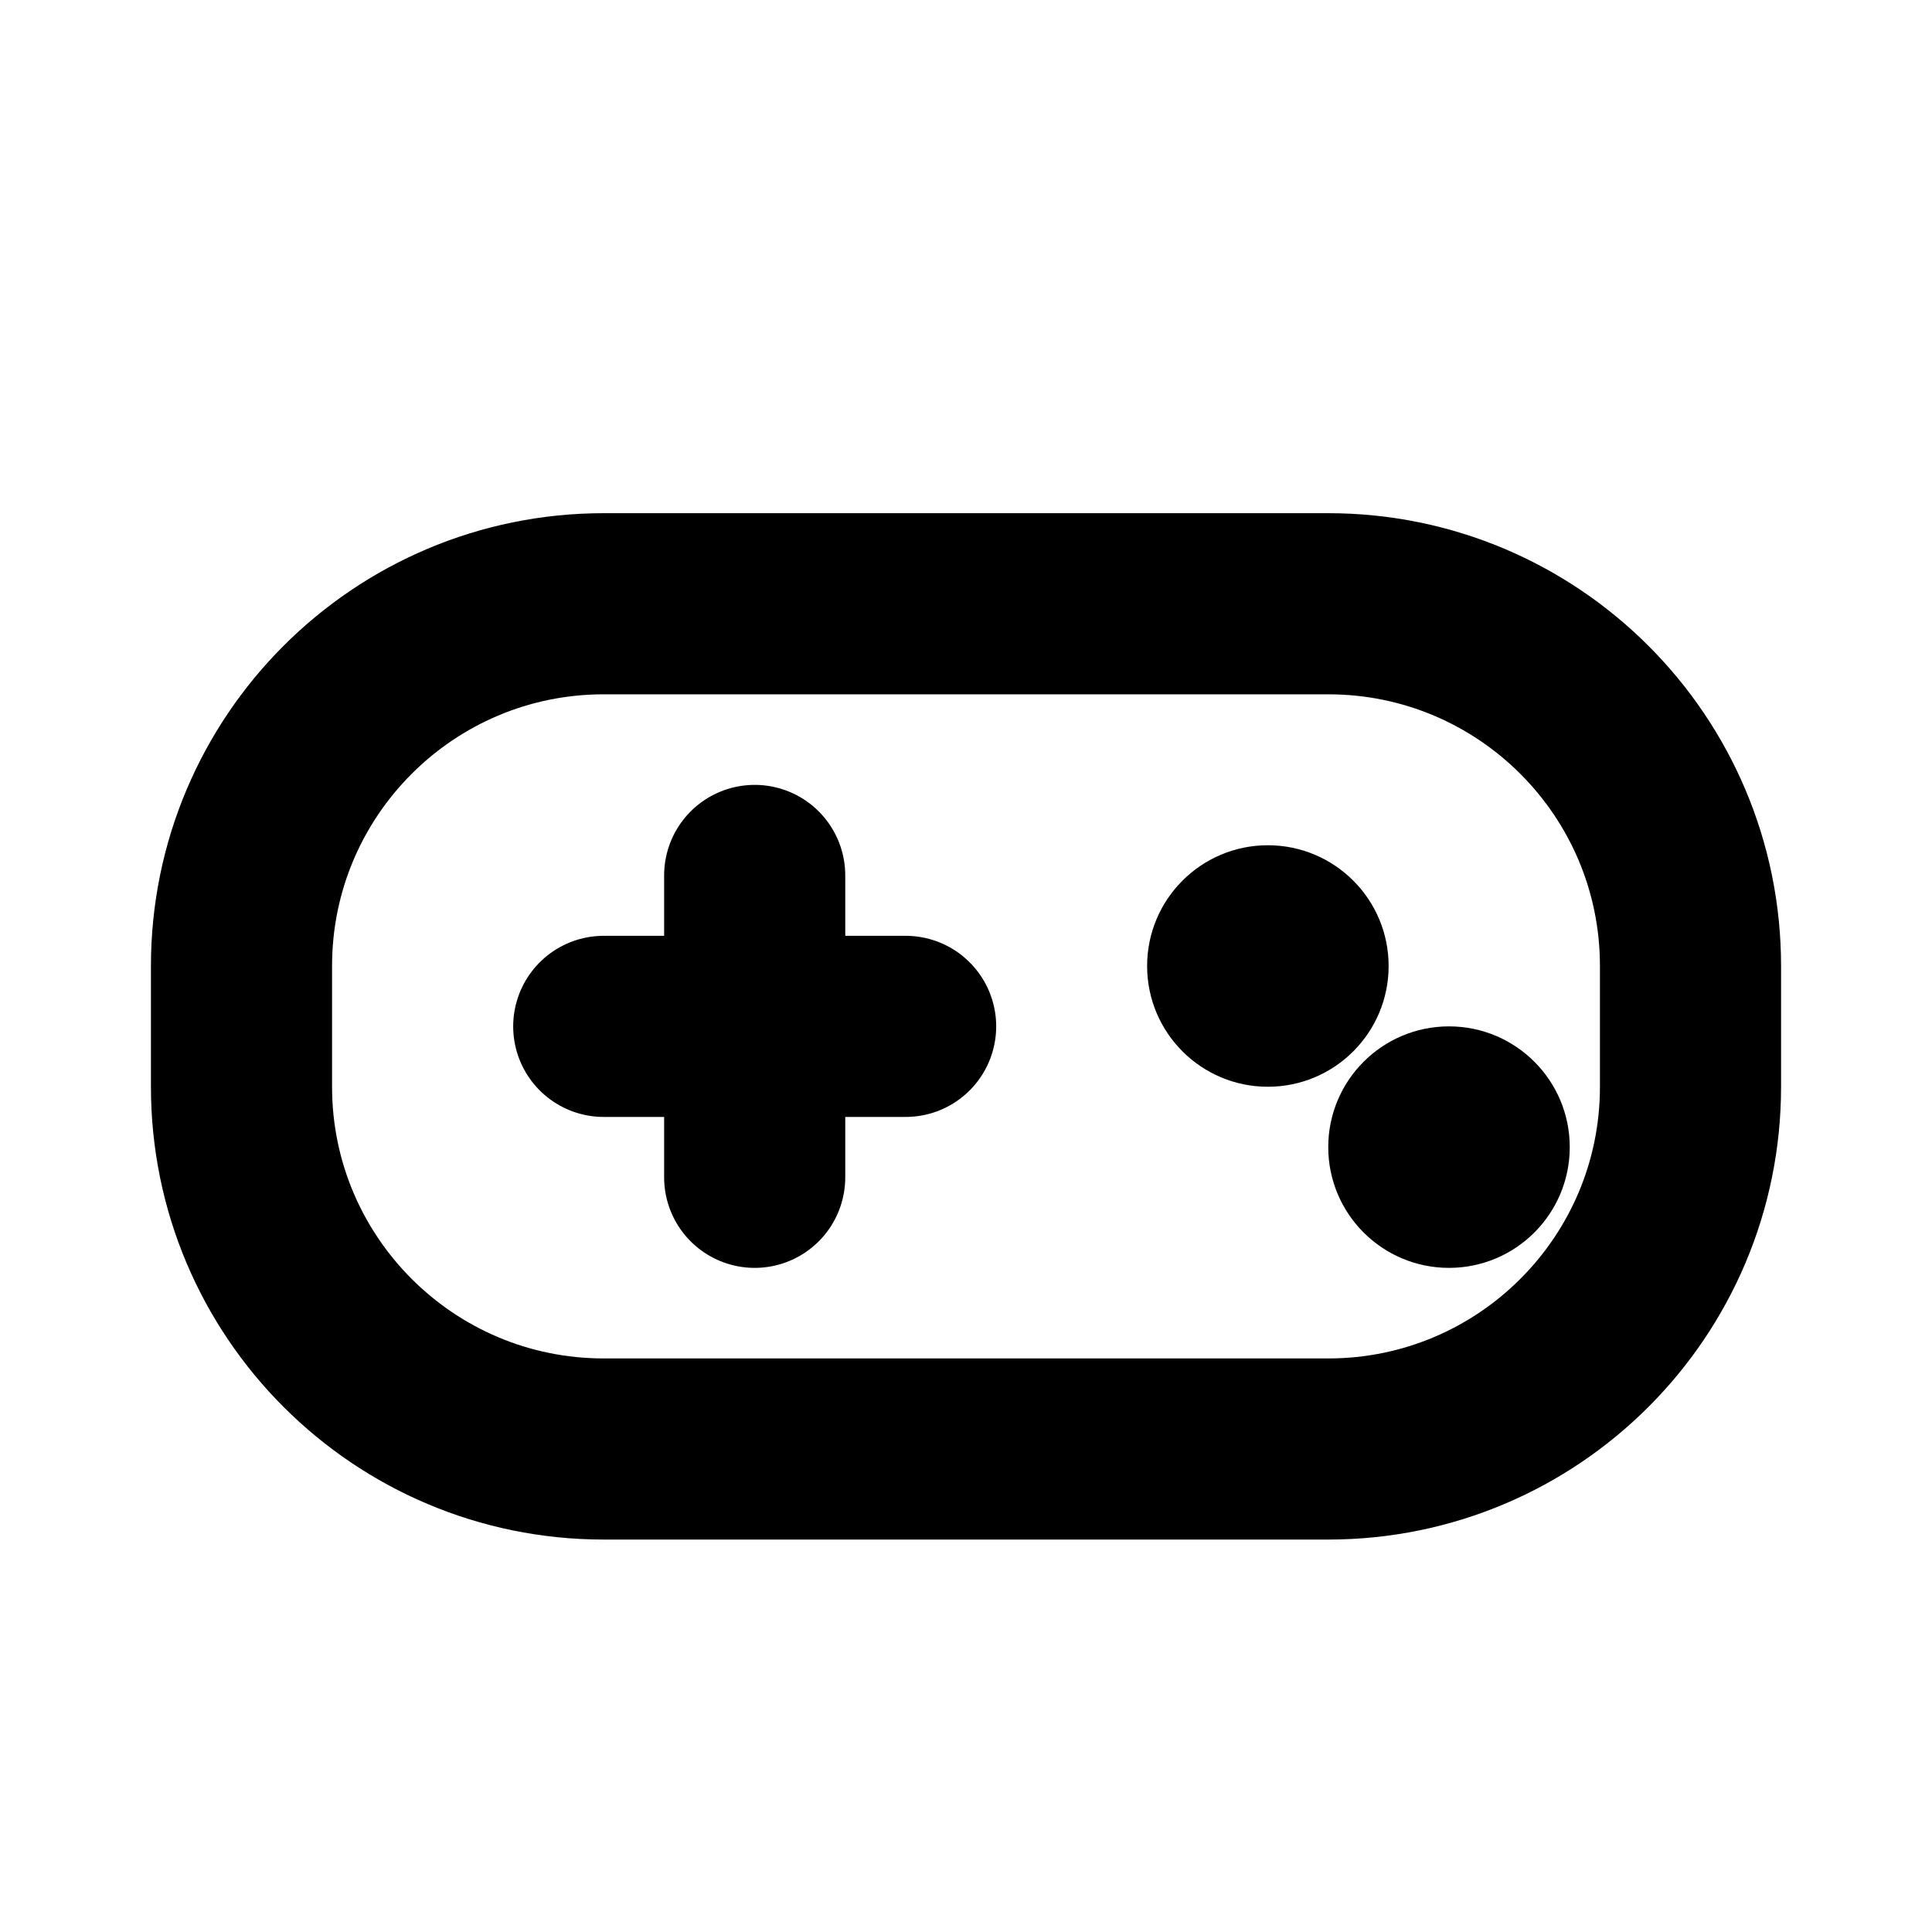
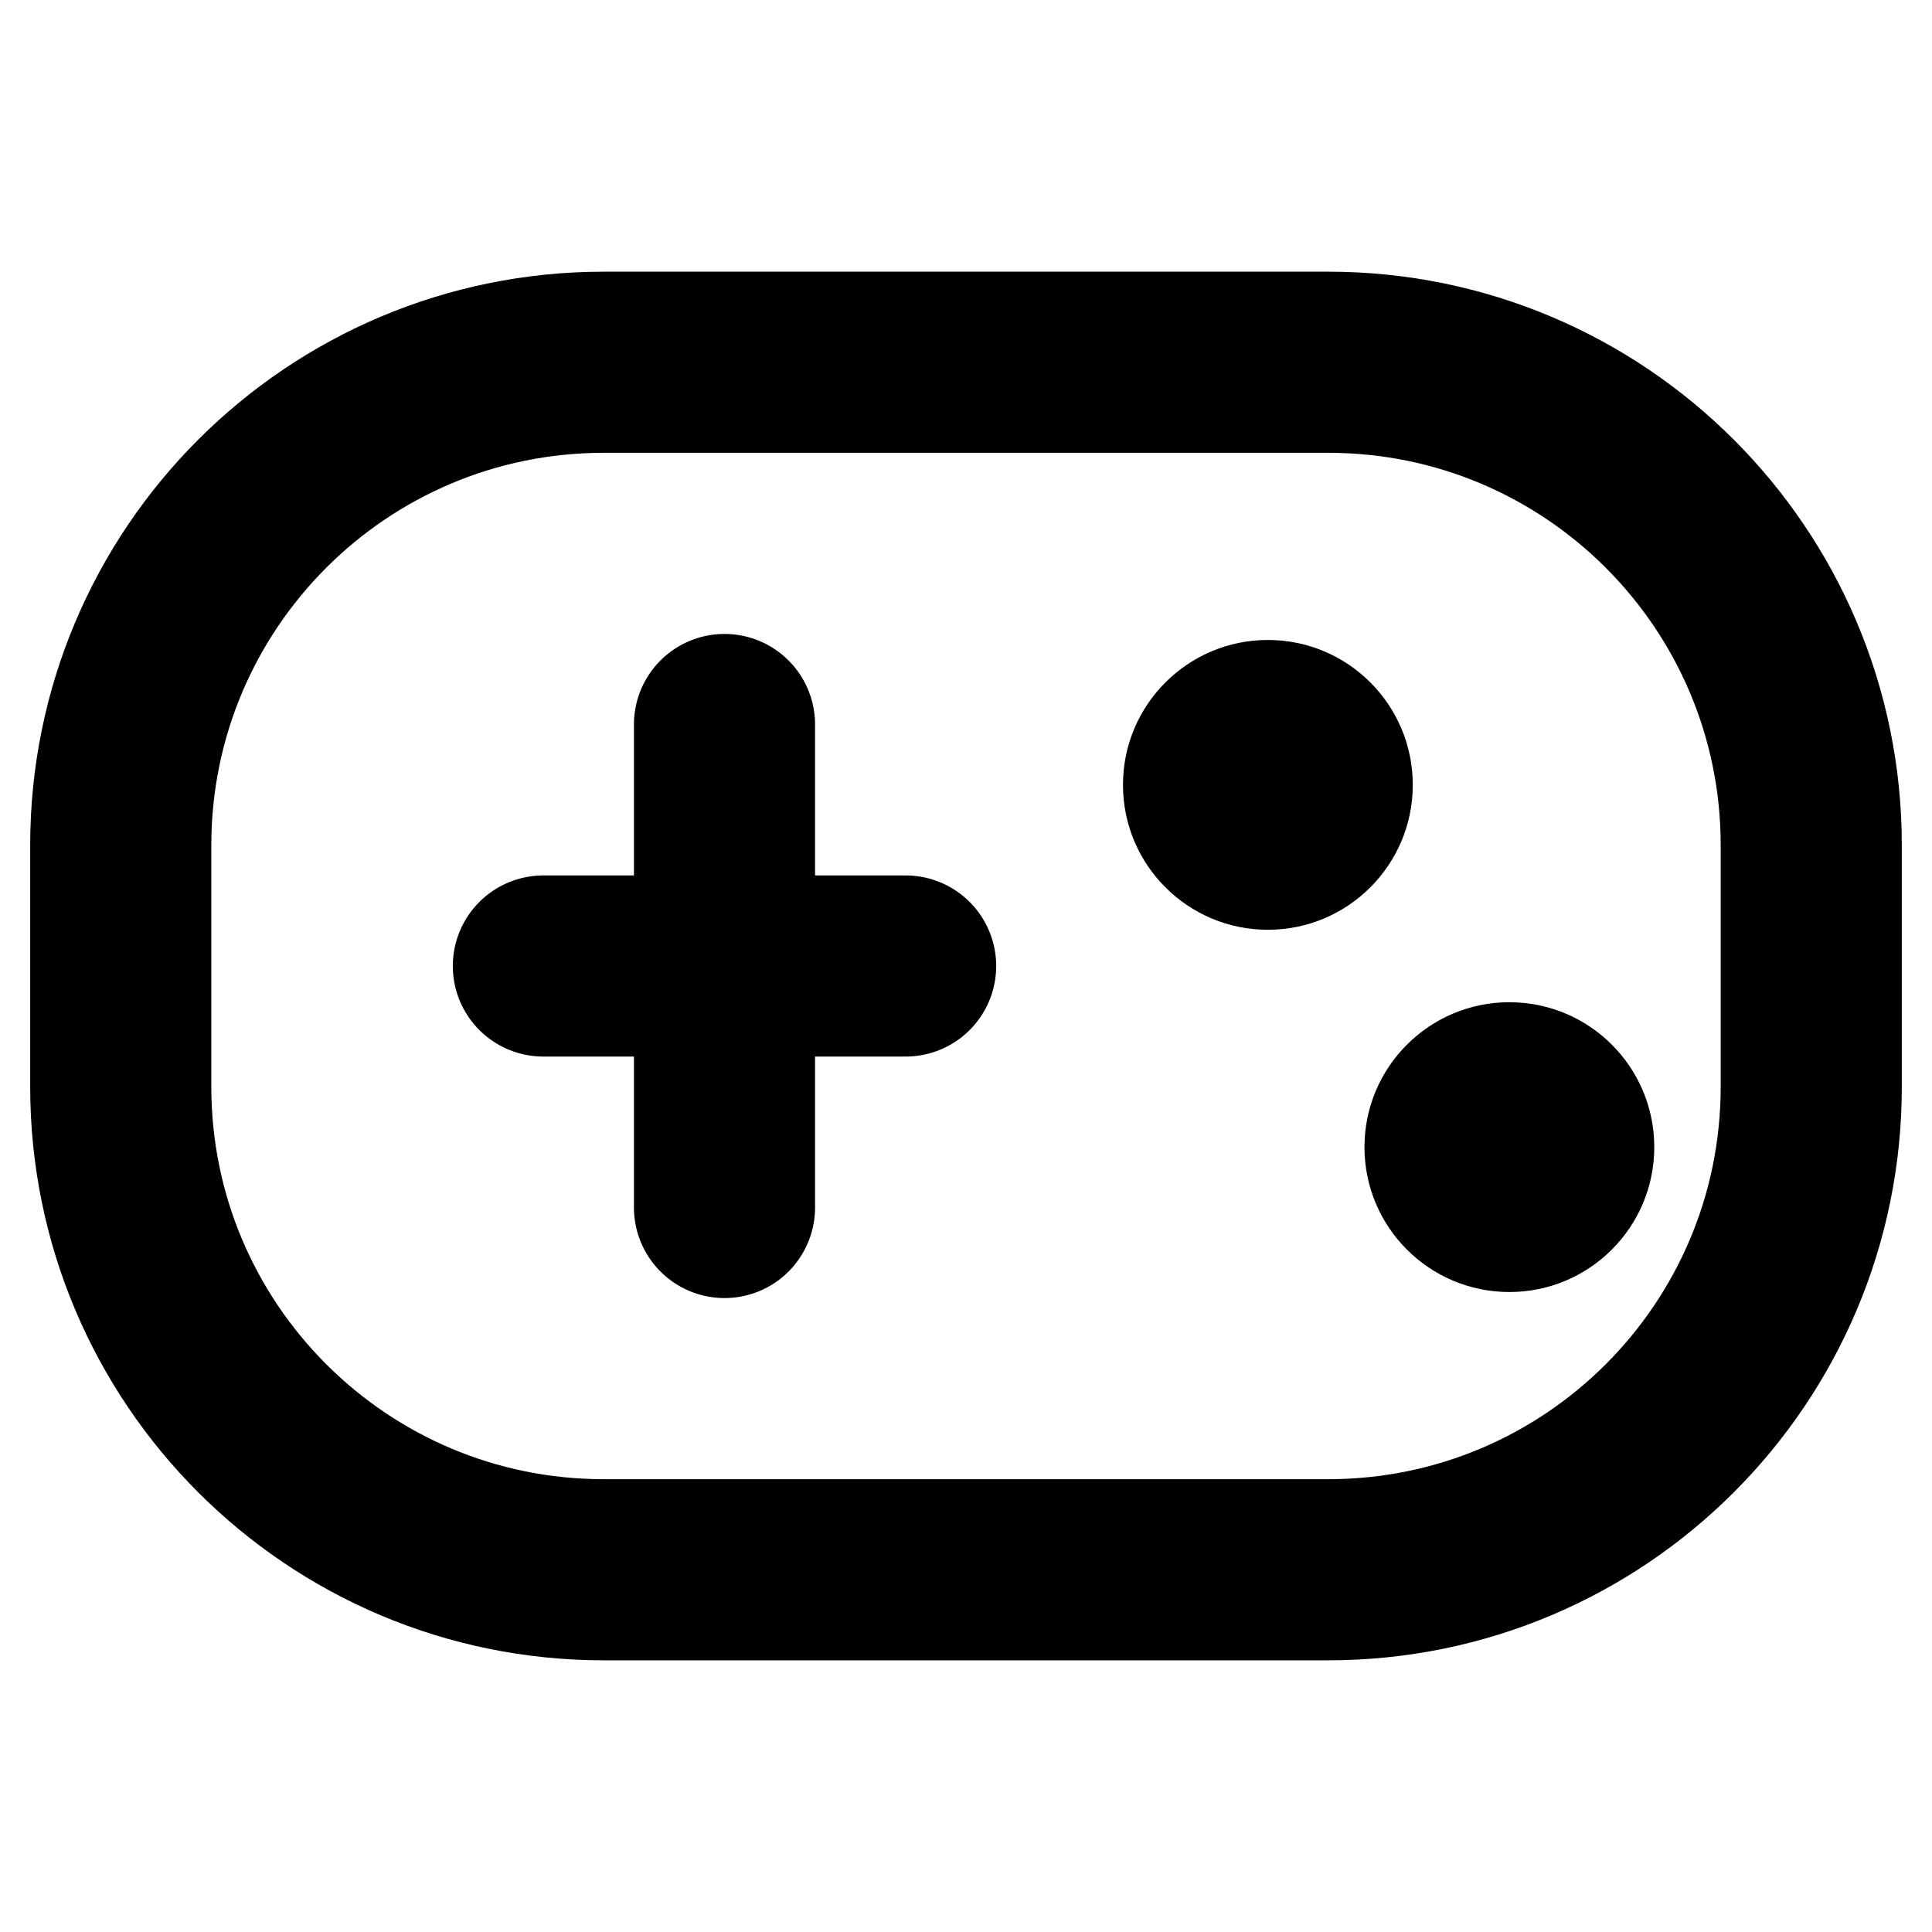
<svg xmlns="http://www.w3.org/2000/svg" width="16" height="16" viewBox="0 0 16 16">
-   <rect fill="none" stroke="currentColor" stroke-width="1.5" x="2" y="5" width="12" height="7" rx="3" />
-   <line stroke="currentColor" stroke-width="1.5" stroke-linecap="round" x1="5" y1="8.5" x2="7.5" y2="8.5" />
-   <line stroke="currentColor" stroke-width="1.5" stroke-linecap="round" x1="6.25" y1="7.25" x2="6.25" y2="9.75" />
-   <circle fill="currentColor" cx="10.5" cy="8" r="1" />
-   <circle fill="currentColor" cx="12" cy="9.5" r="1" />
+   <rect fill="none" stroke="currentColor" stroke-width="1.5" x="1" y="3" width="14" height="10" rx="4" />
+   <line stroke="currentColor" stroke-width="1.5" stroke-linecap="round" x1="4.5" y1="8" x2="7.5" y2="8" />
+   <line stroke="currentColor" stroke-width="1.5" stroke-linecap="round" x1="6" y1="6" x2="6" y2="10" />
+   <circle fill="currentColor" cx="10.5" cy="6.5" r="1.2" />
+   <circle fill="currentColor" cx="12.5" cy="9.5" r="1.2" />
</svg>
